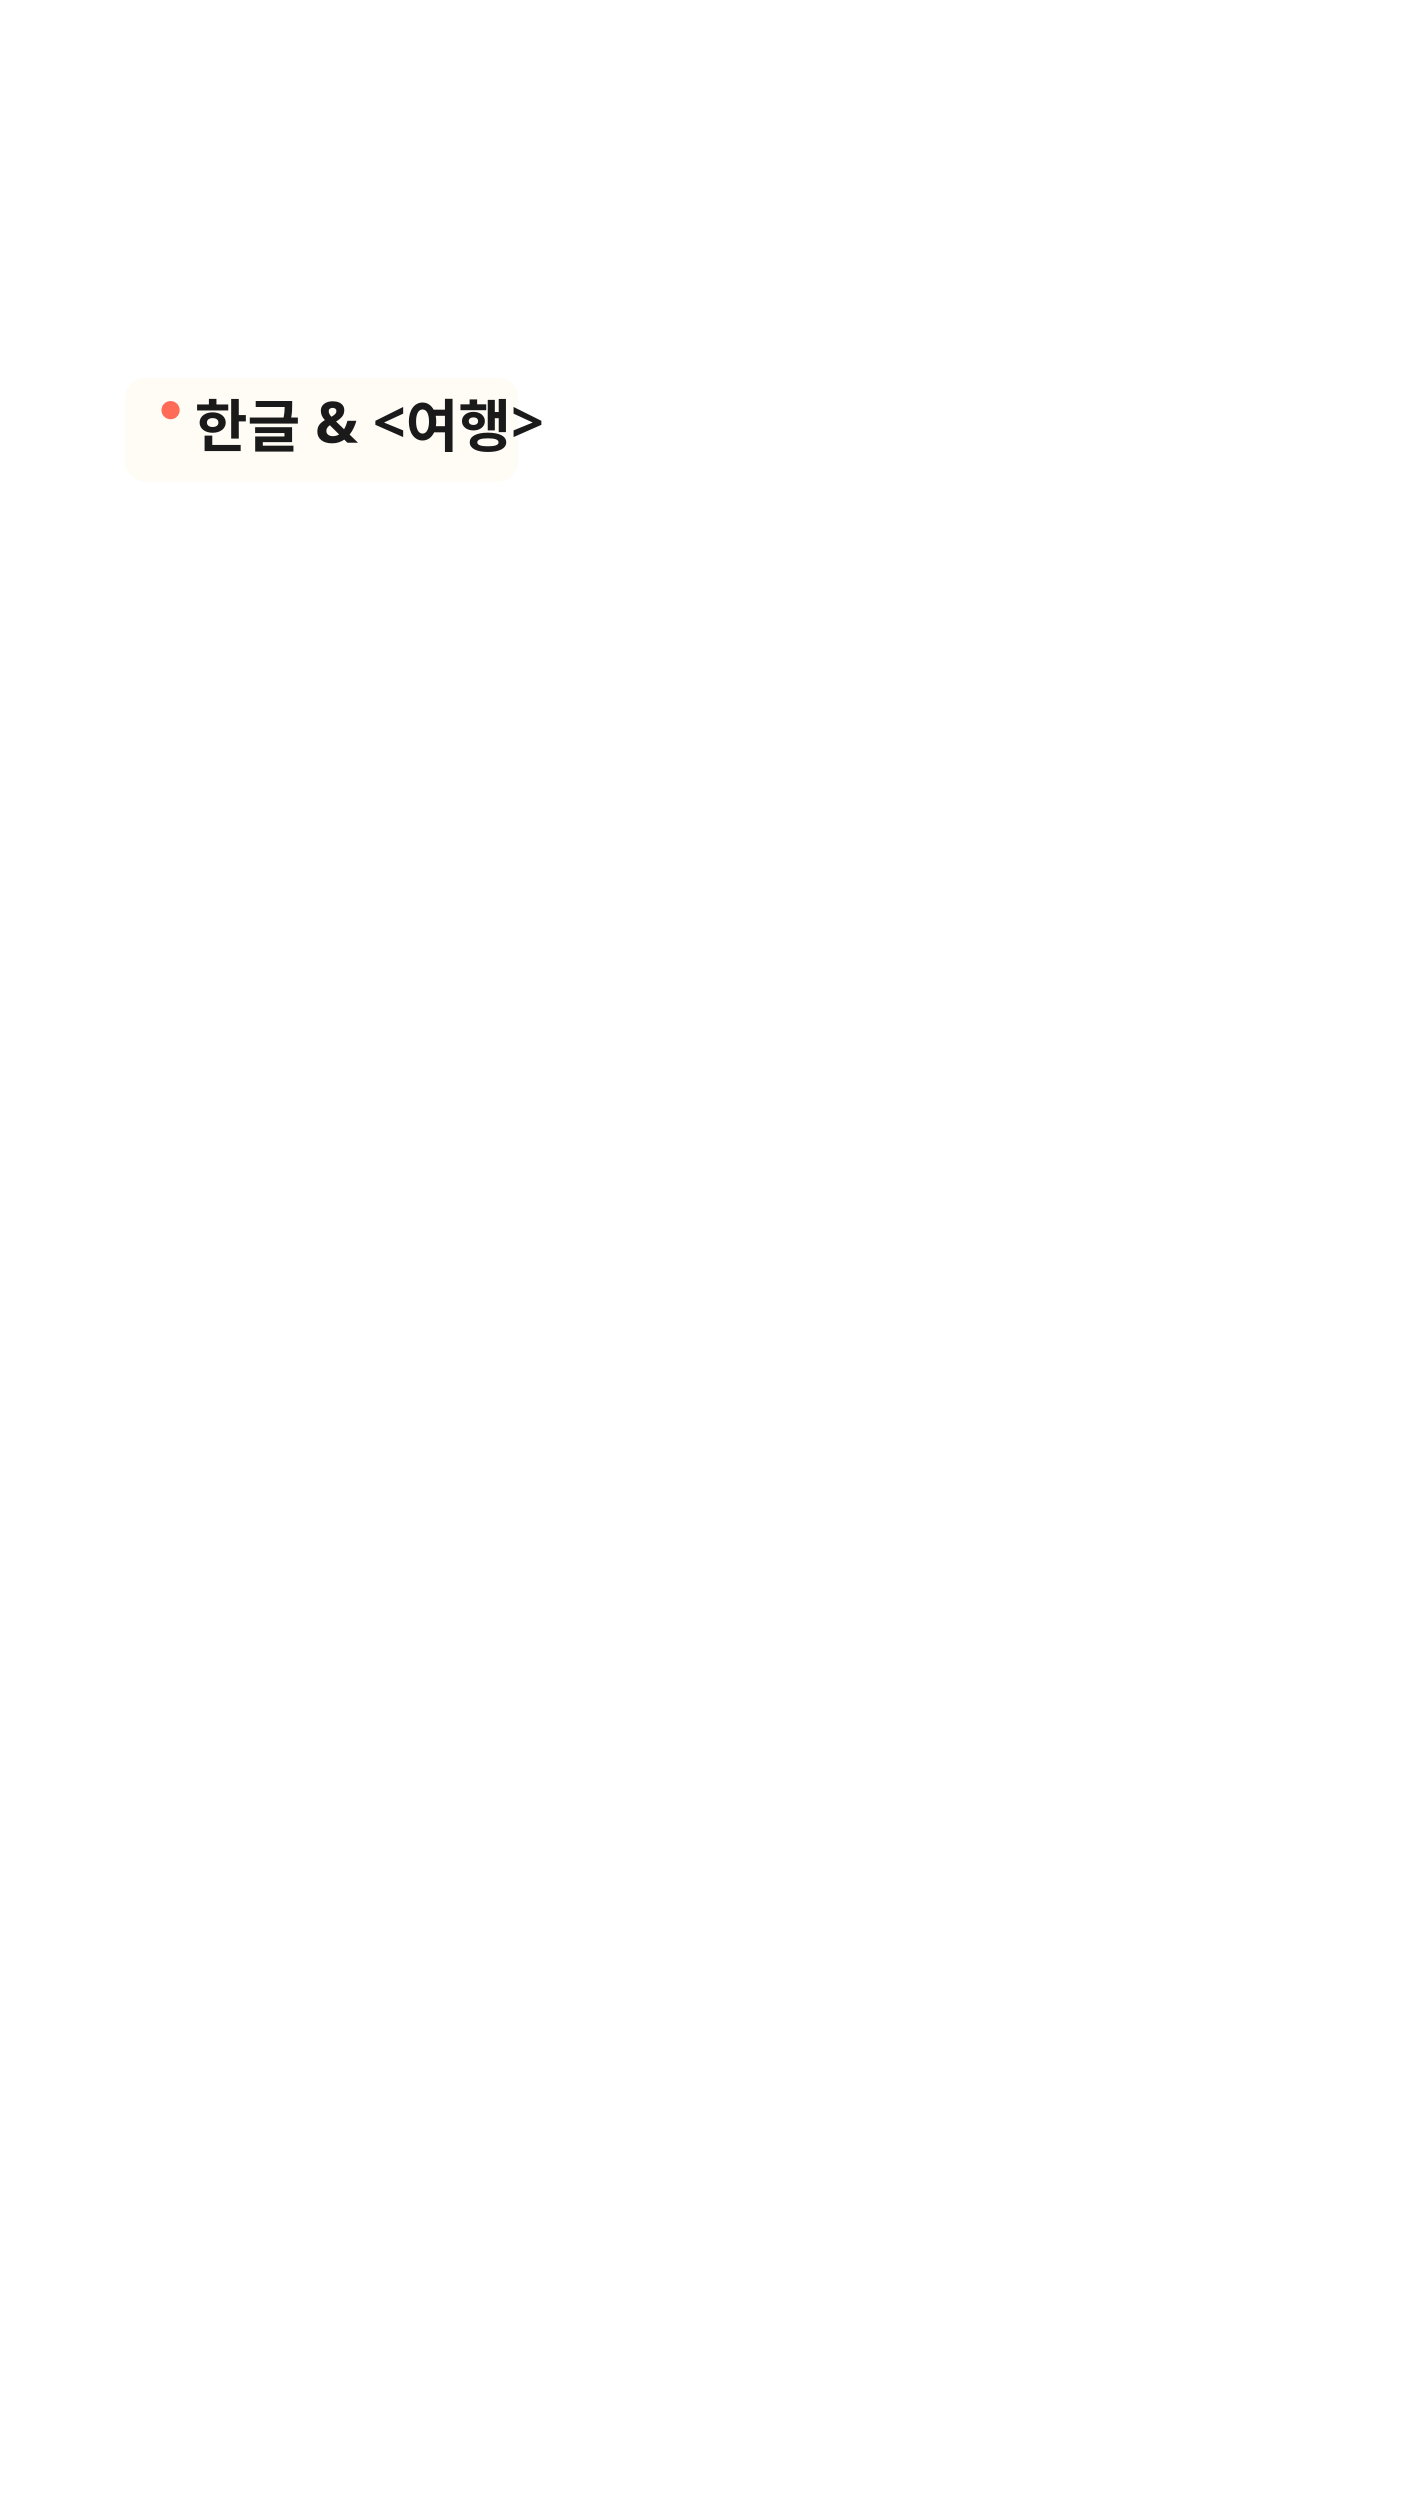
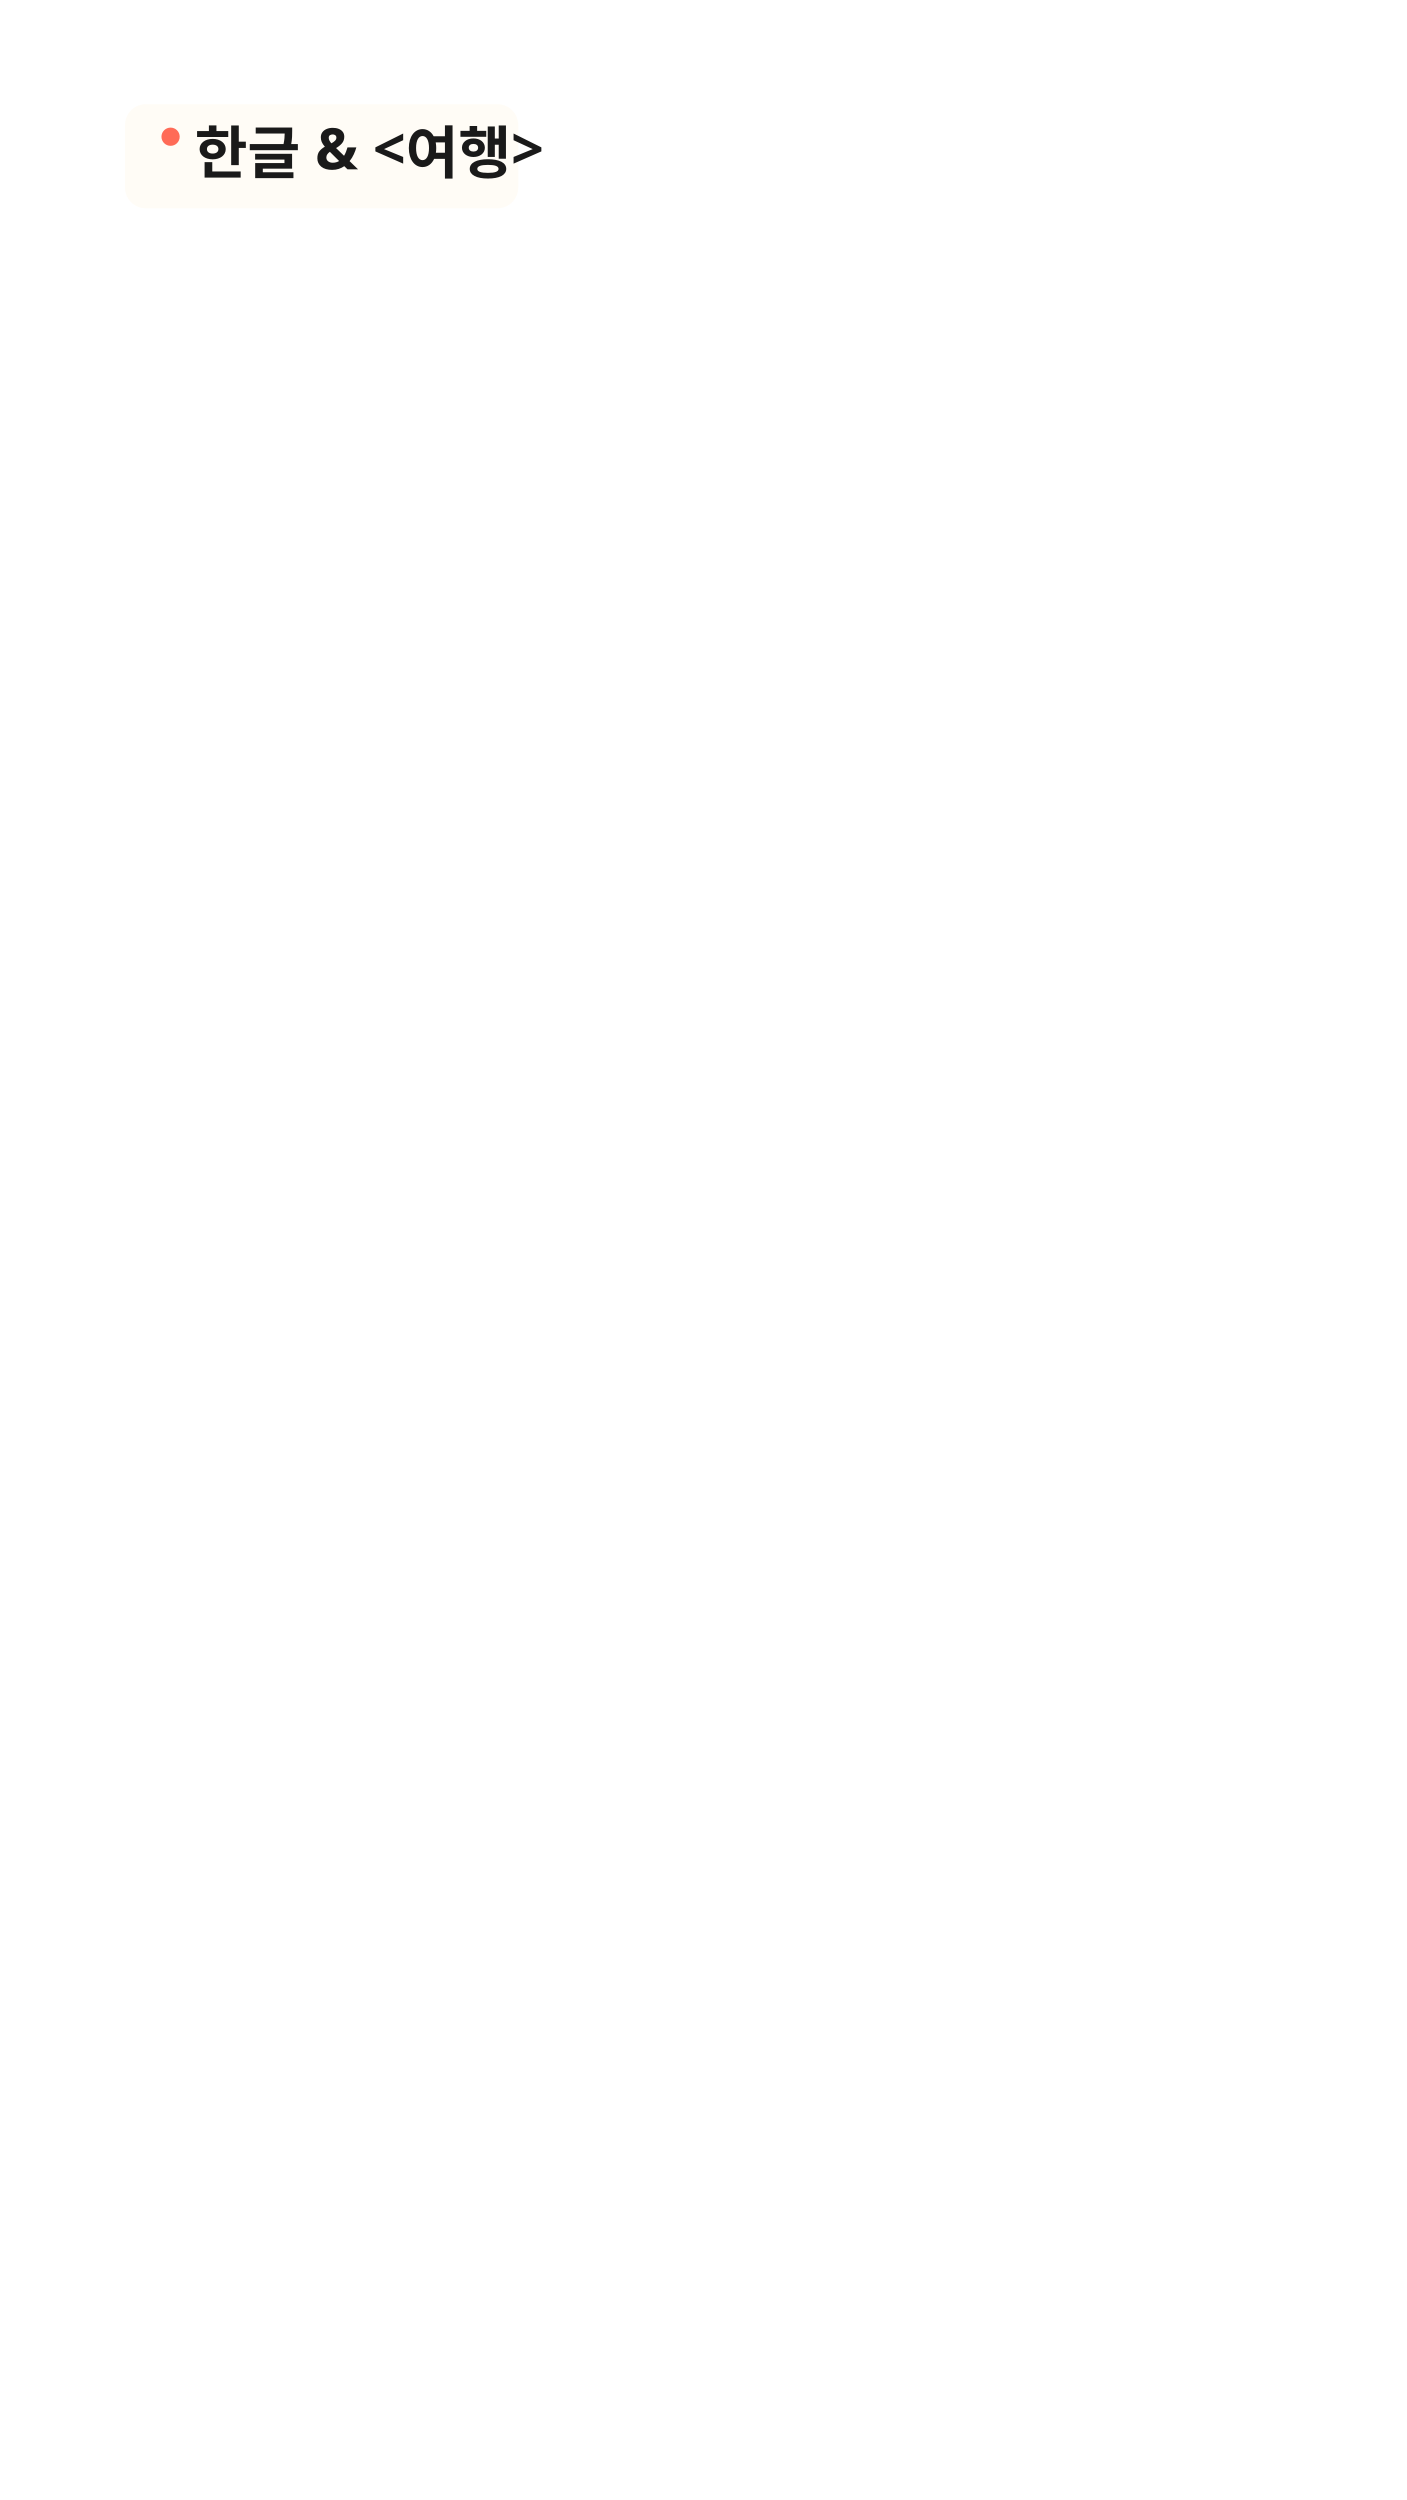
<svg xmlns="http://www.w3.org/2000/svg" width="1080" height="1920">
  <defs>
    <clipPath id="plate">
-       <rect x="96.000" y="290.000" width="302.000" height="80.000" rx="16.000" />
+       <rect x="96.000" y="80.000" width="302.000" height="80.000" rx="16.000" />
    </clipPath>
  </defs>
-   <rect x="96.000" y="290.000" width="302.000" height="80.000" rx="16.000" fill="#FFFCF5" fill-opacity="0.94" />
-   <circle cx="131.000" cy="315.000" r="7.000" fill="#FF6B57" />
-   <text x="149.560" y="343.200" xml:space="preserve" font-family="Pretendard Variable" font-size="44" font-weight="600" letter-spacing="0" fill="#1A1A1A" stroke="none" stroke-opacity="1" stroke-width="0.000" stroke-linejoin="round" paint-order="stroke fill">한글 &amp; &lt;여행&gt;</text>
+   <rect x="96.000" y="80.000" width="302.000" height="80.000" rx="16.000" fill="#FFFCF5" fill-opacity="0.94" />
+   <circle cx="131.000" cy="105.000" r="7.000" fill="#FF6B57" />
+   <text x="149.560" y="133.200" xml:space="preserve" font-family="Pretendard Variable" font-size="44" font-weight="600" letter-spacing="0" fill="#1A1A1A" stroke="none" stroke-opacity="1" stroke-width="0.000" stroke-linejoin="round" paint-order="stroke fill">한글 &amp; &lt;여행&gt;</text>
</svg>
